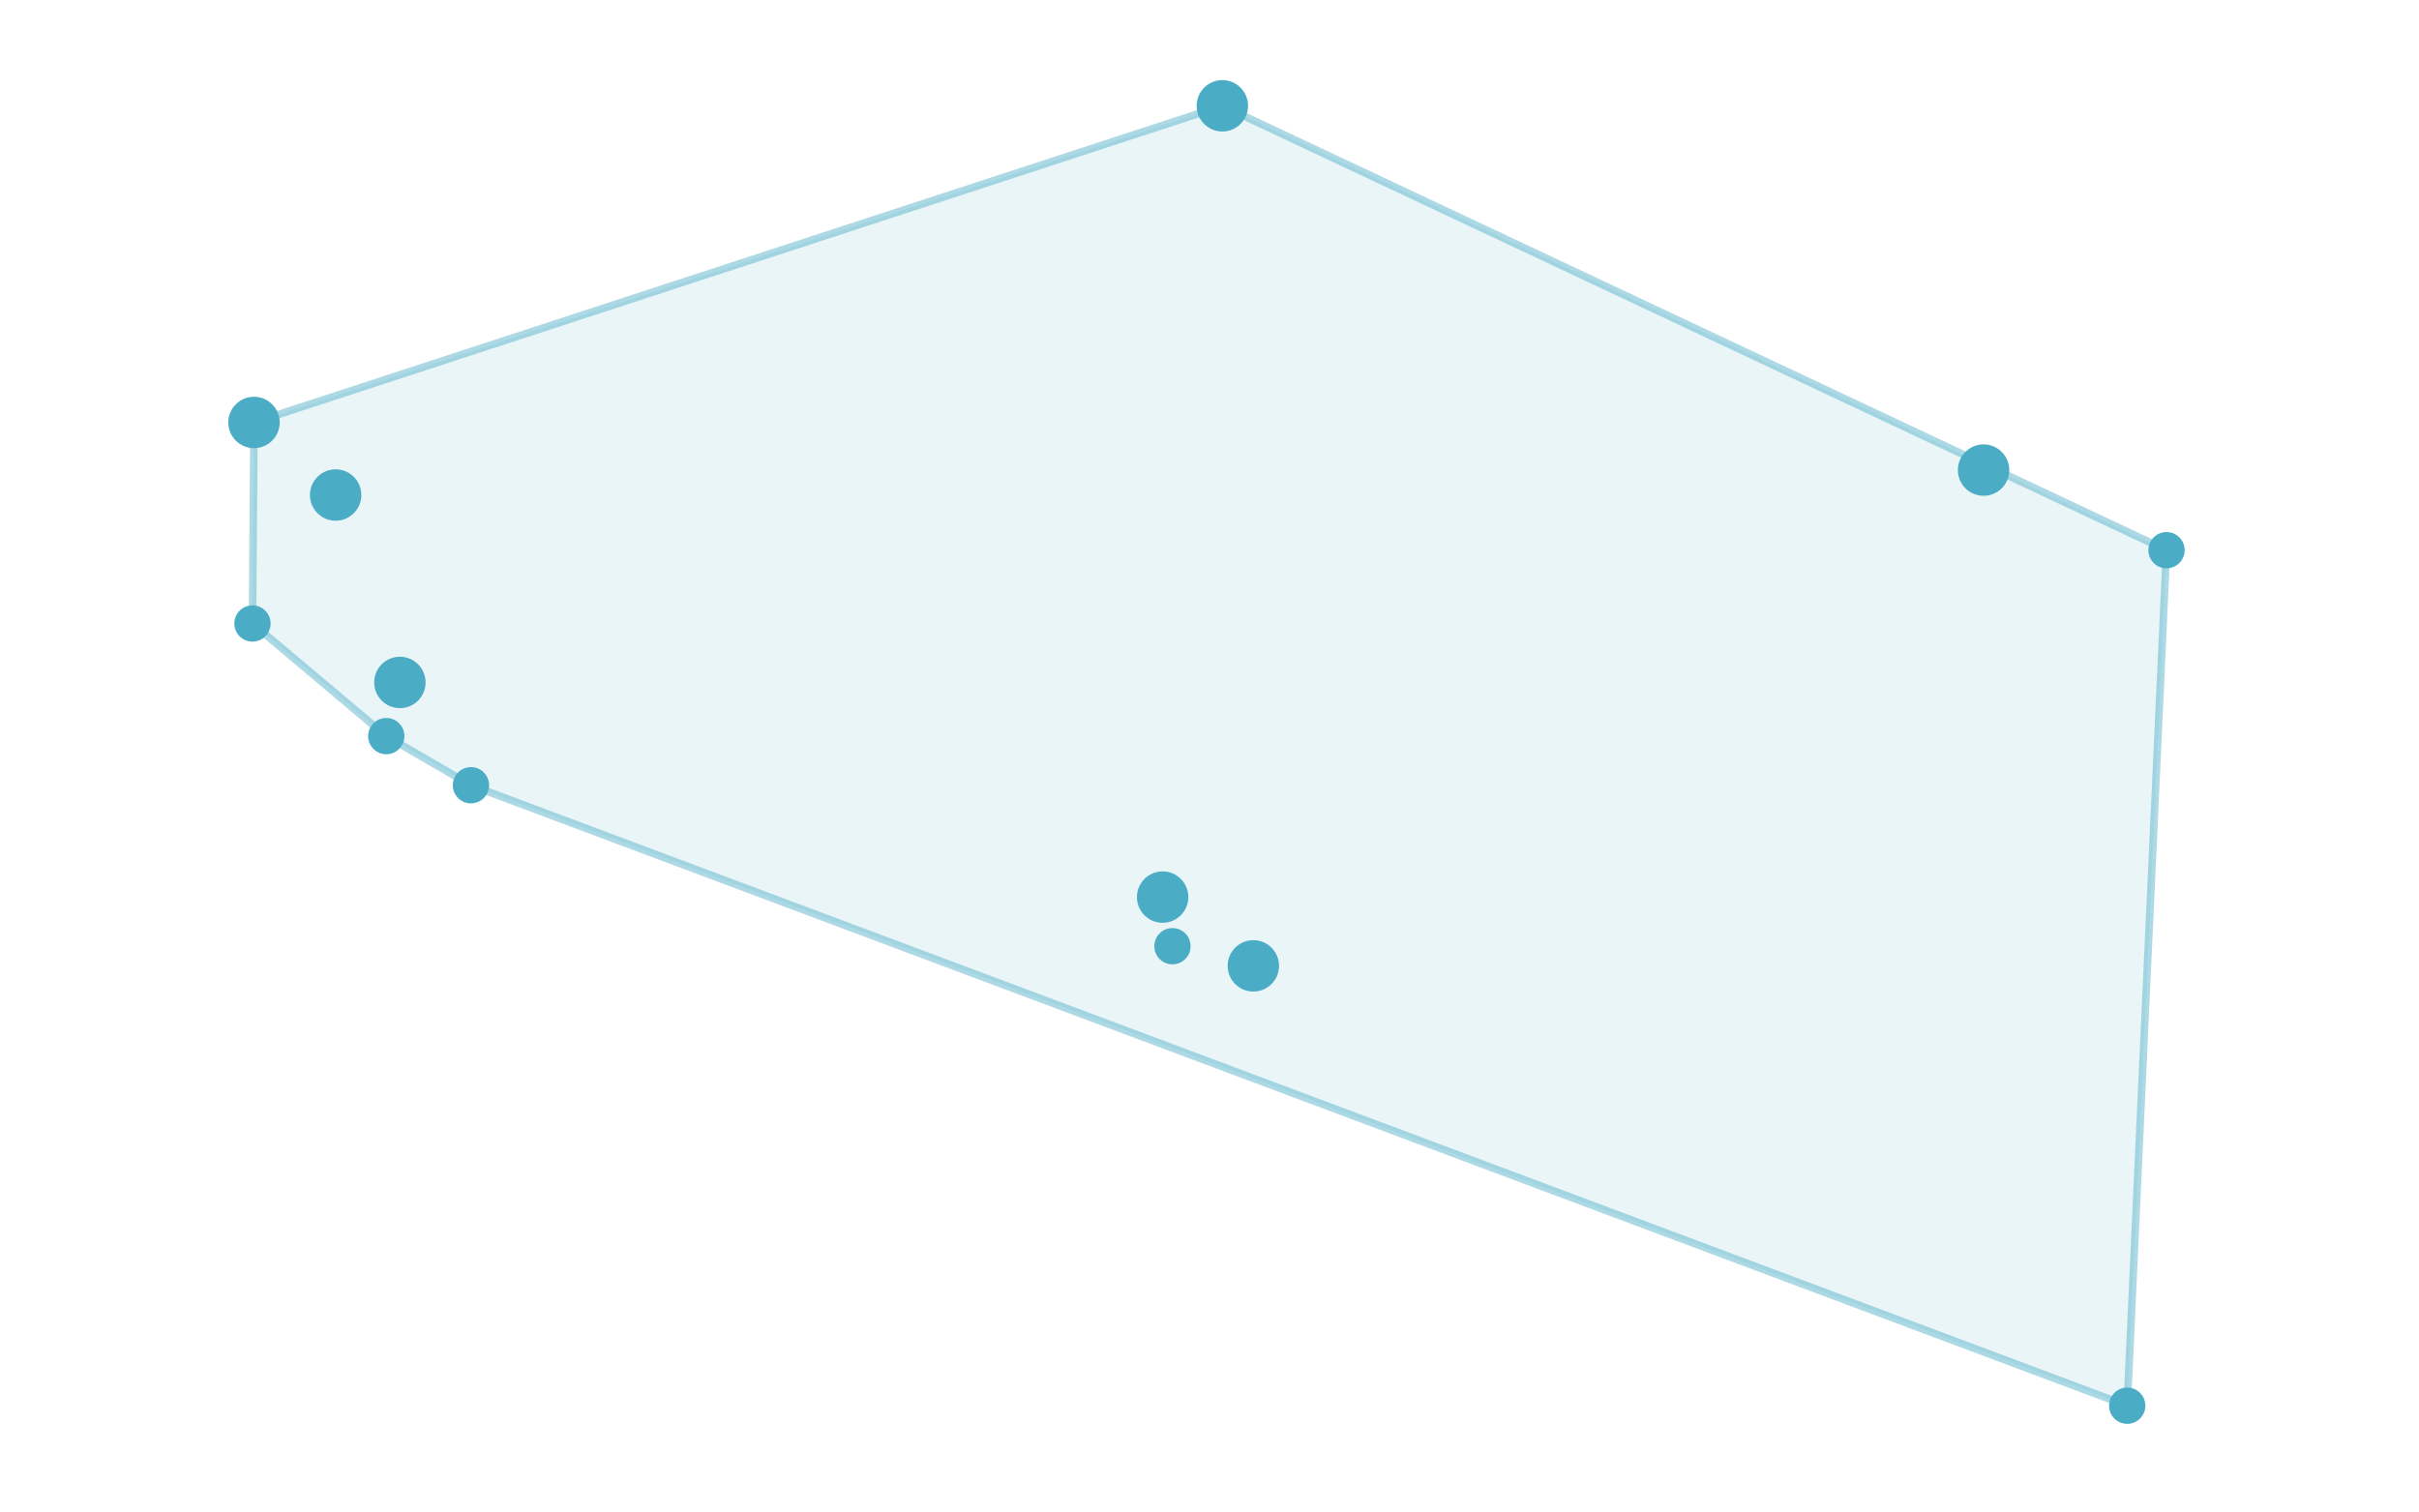
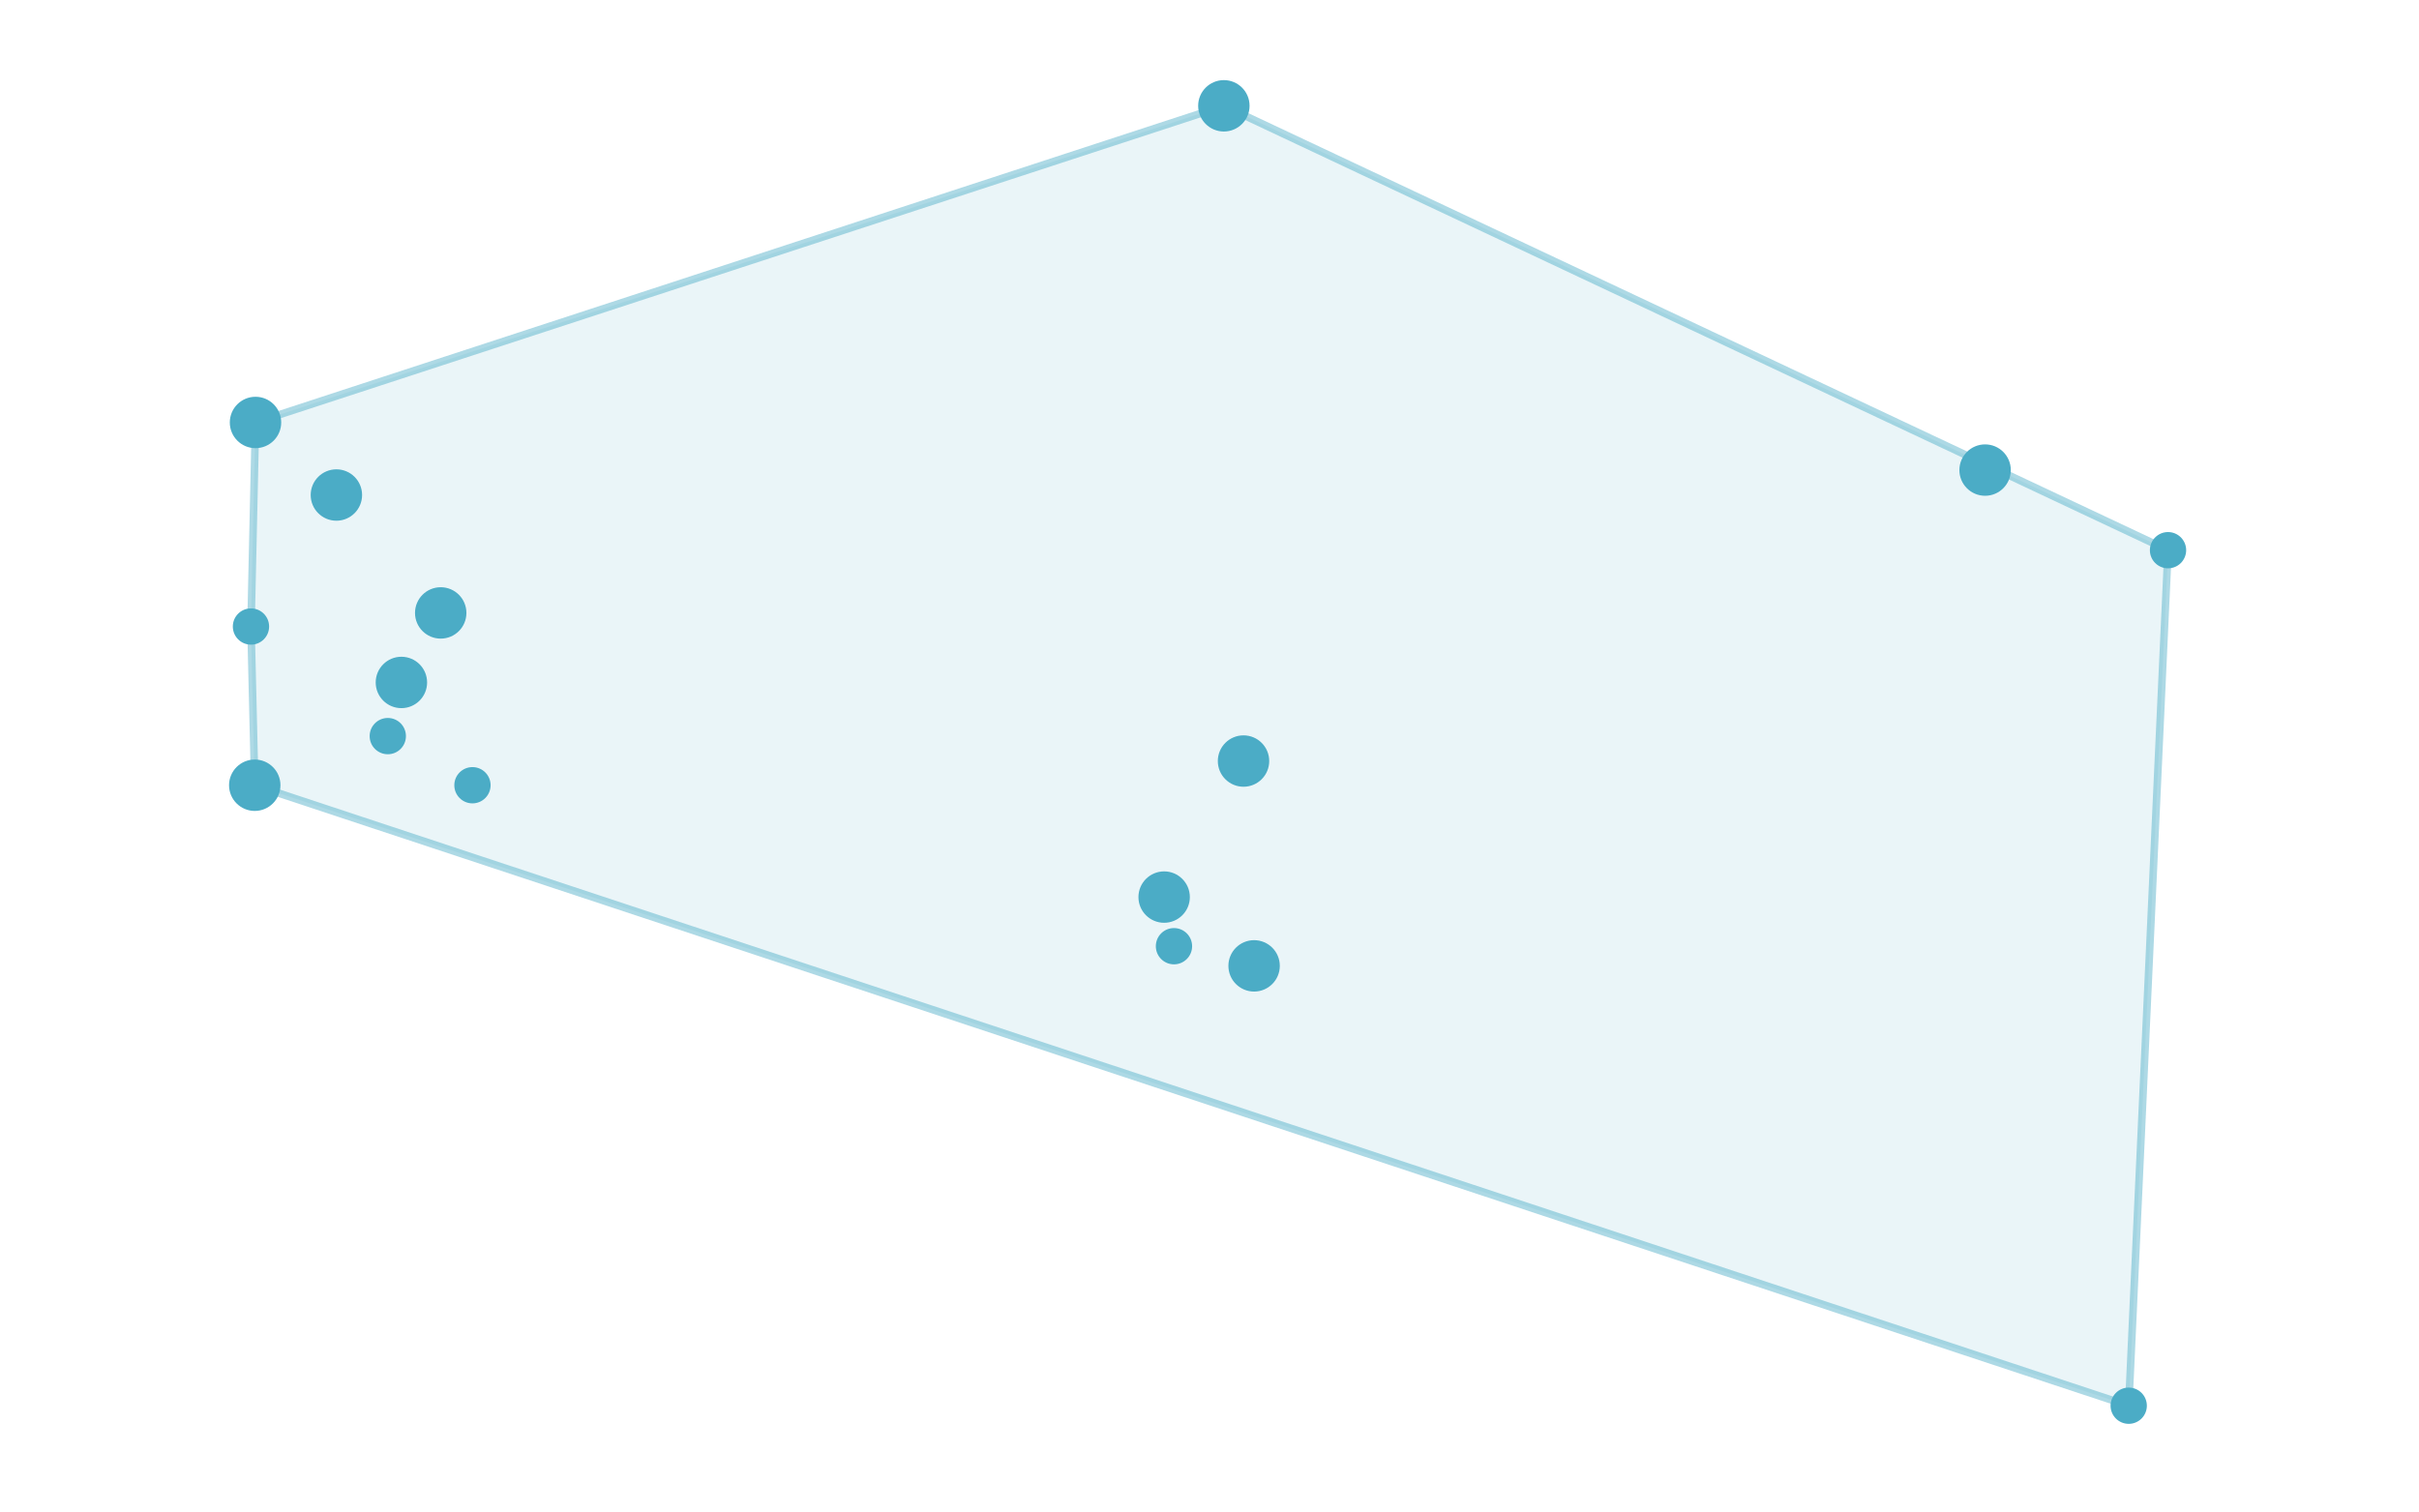
<svg xmlns="http://www.w3.org/2000/svg" viewBox="0 0 320 200" width="320" height="200" role="img" aria-labelledby="t d">
-   <path d="M33.4 82.5L33.6 55.9L161.7 14L286.6 72.8L281.4 186L62.3 103.9L51.1 97.4Z" fill="#4BACC6" fill-opacity=".12" stroke="#4BACC6" stroke-opacity=".45" stroke-width="1" stroke-linejoin="round" />
-   <circle cx="153.8" cy="118.7" r="3.4" fill="#4BACC6" />
-   <circle cx="155.1" cy="125.2" r="2.4" fill="#4BACC6" />
-   <circle cx="62.3" cy="103.9" r="2.4" fill="#4BACC6" />
-   <circle cx="51.1" cy="97.4" r="2.4" fill="#4BACC6" />
-   <circle cx="286.6" cy="72.8" r="2.4" fill="#4BACC6" />
-   <circle cx="52.9" cy="90.3" r="3.4" fill="#4BACC6" />
-   <circle cx="281.4" cy="186" r="2.4" fill="#4BACC6" />
-   <circle cx="262.4" cy="62.2" r="3.4" fill="#4BACC6" />
-   <circle cx="33.6" cy="55.9" r="3.4" fill="#4BACC6" />
-   <circle cx="44.4" cy="65.5" r="3.4" fill="#4BACC6" />
-   <circle cx="161.7" cy="14" r="3.4" fill="#4BACC6" />
-   <circle cx="165.8" cy="127.8" r="3.4" fill="#4BACC6" />
-   <circle cx="33.4" cy="82.5" r="2.4" fill="#4BACC6" />
+   <path d="M33.2 82.9L33.8 55.9L161.9 14L286.8 72.8L281.6 186L33.7 103.9Z" fill="#4BACC6" fill-opacity=".12" stroke="#4BACC6" stroke-opacity=".45" stroke-width="1" stroke-linejoin="round" />
+   <circle cx="154" cy="118.7" r="3.4" fill="#4BACC6" />
+   <circle cx="155.3" cy="125.2" r="2.4" fill="#4BACC6" />
+   <circle cx="62.5" cy="103.9" r="2.4" fill="#4BACC6" />
+   <circle cx="164.5" cy="100.7" r="3.4" fill="#4BACC6" />
+   <circle cx="51.3" cy="97.4" r="2.4" fill="#4BACC6" />
+   <circle cx="286.8" cy="72.8" r="2.4" fill="#4BACC6" />
+   <circle cx="53.1" cy="90.3" r="3.4" fill="#4BACC6" />
+   <circle cx="281.6" cy="186" r="2.4" fill="#4BACC6" />
+   <circle cx="262.6" cy="62.2" r="3.4" fill="#4BACC6" />
+   <circle cx="33.8" cy="55.9" r="3.4" fill="#4BACC6" />
+   <circle cx="44.5" cy="65.5" r="3.4" fill="#4BACC6" />
+   <circle cx="33.7" cy="103.9" r="3.4" fill="#4BACC6" />
+   <circle cx="161.9" cy="14" r="3.4" fill="#4BACC6" />
+   <circle cx="165.9" cy="127.8" r="3.4" fill="#4BACC6" />
+   <circle cx="33.2" cy="82.9" r="2.4" fill="#4BACC6" />
+   <circle cx="58.3" cy="81.1" r="3.4" fill="#4BACC6" />
</svg>
